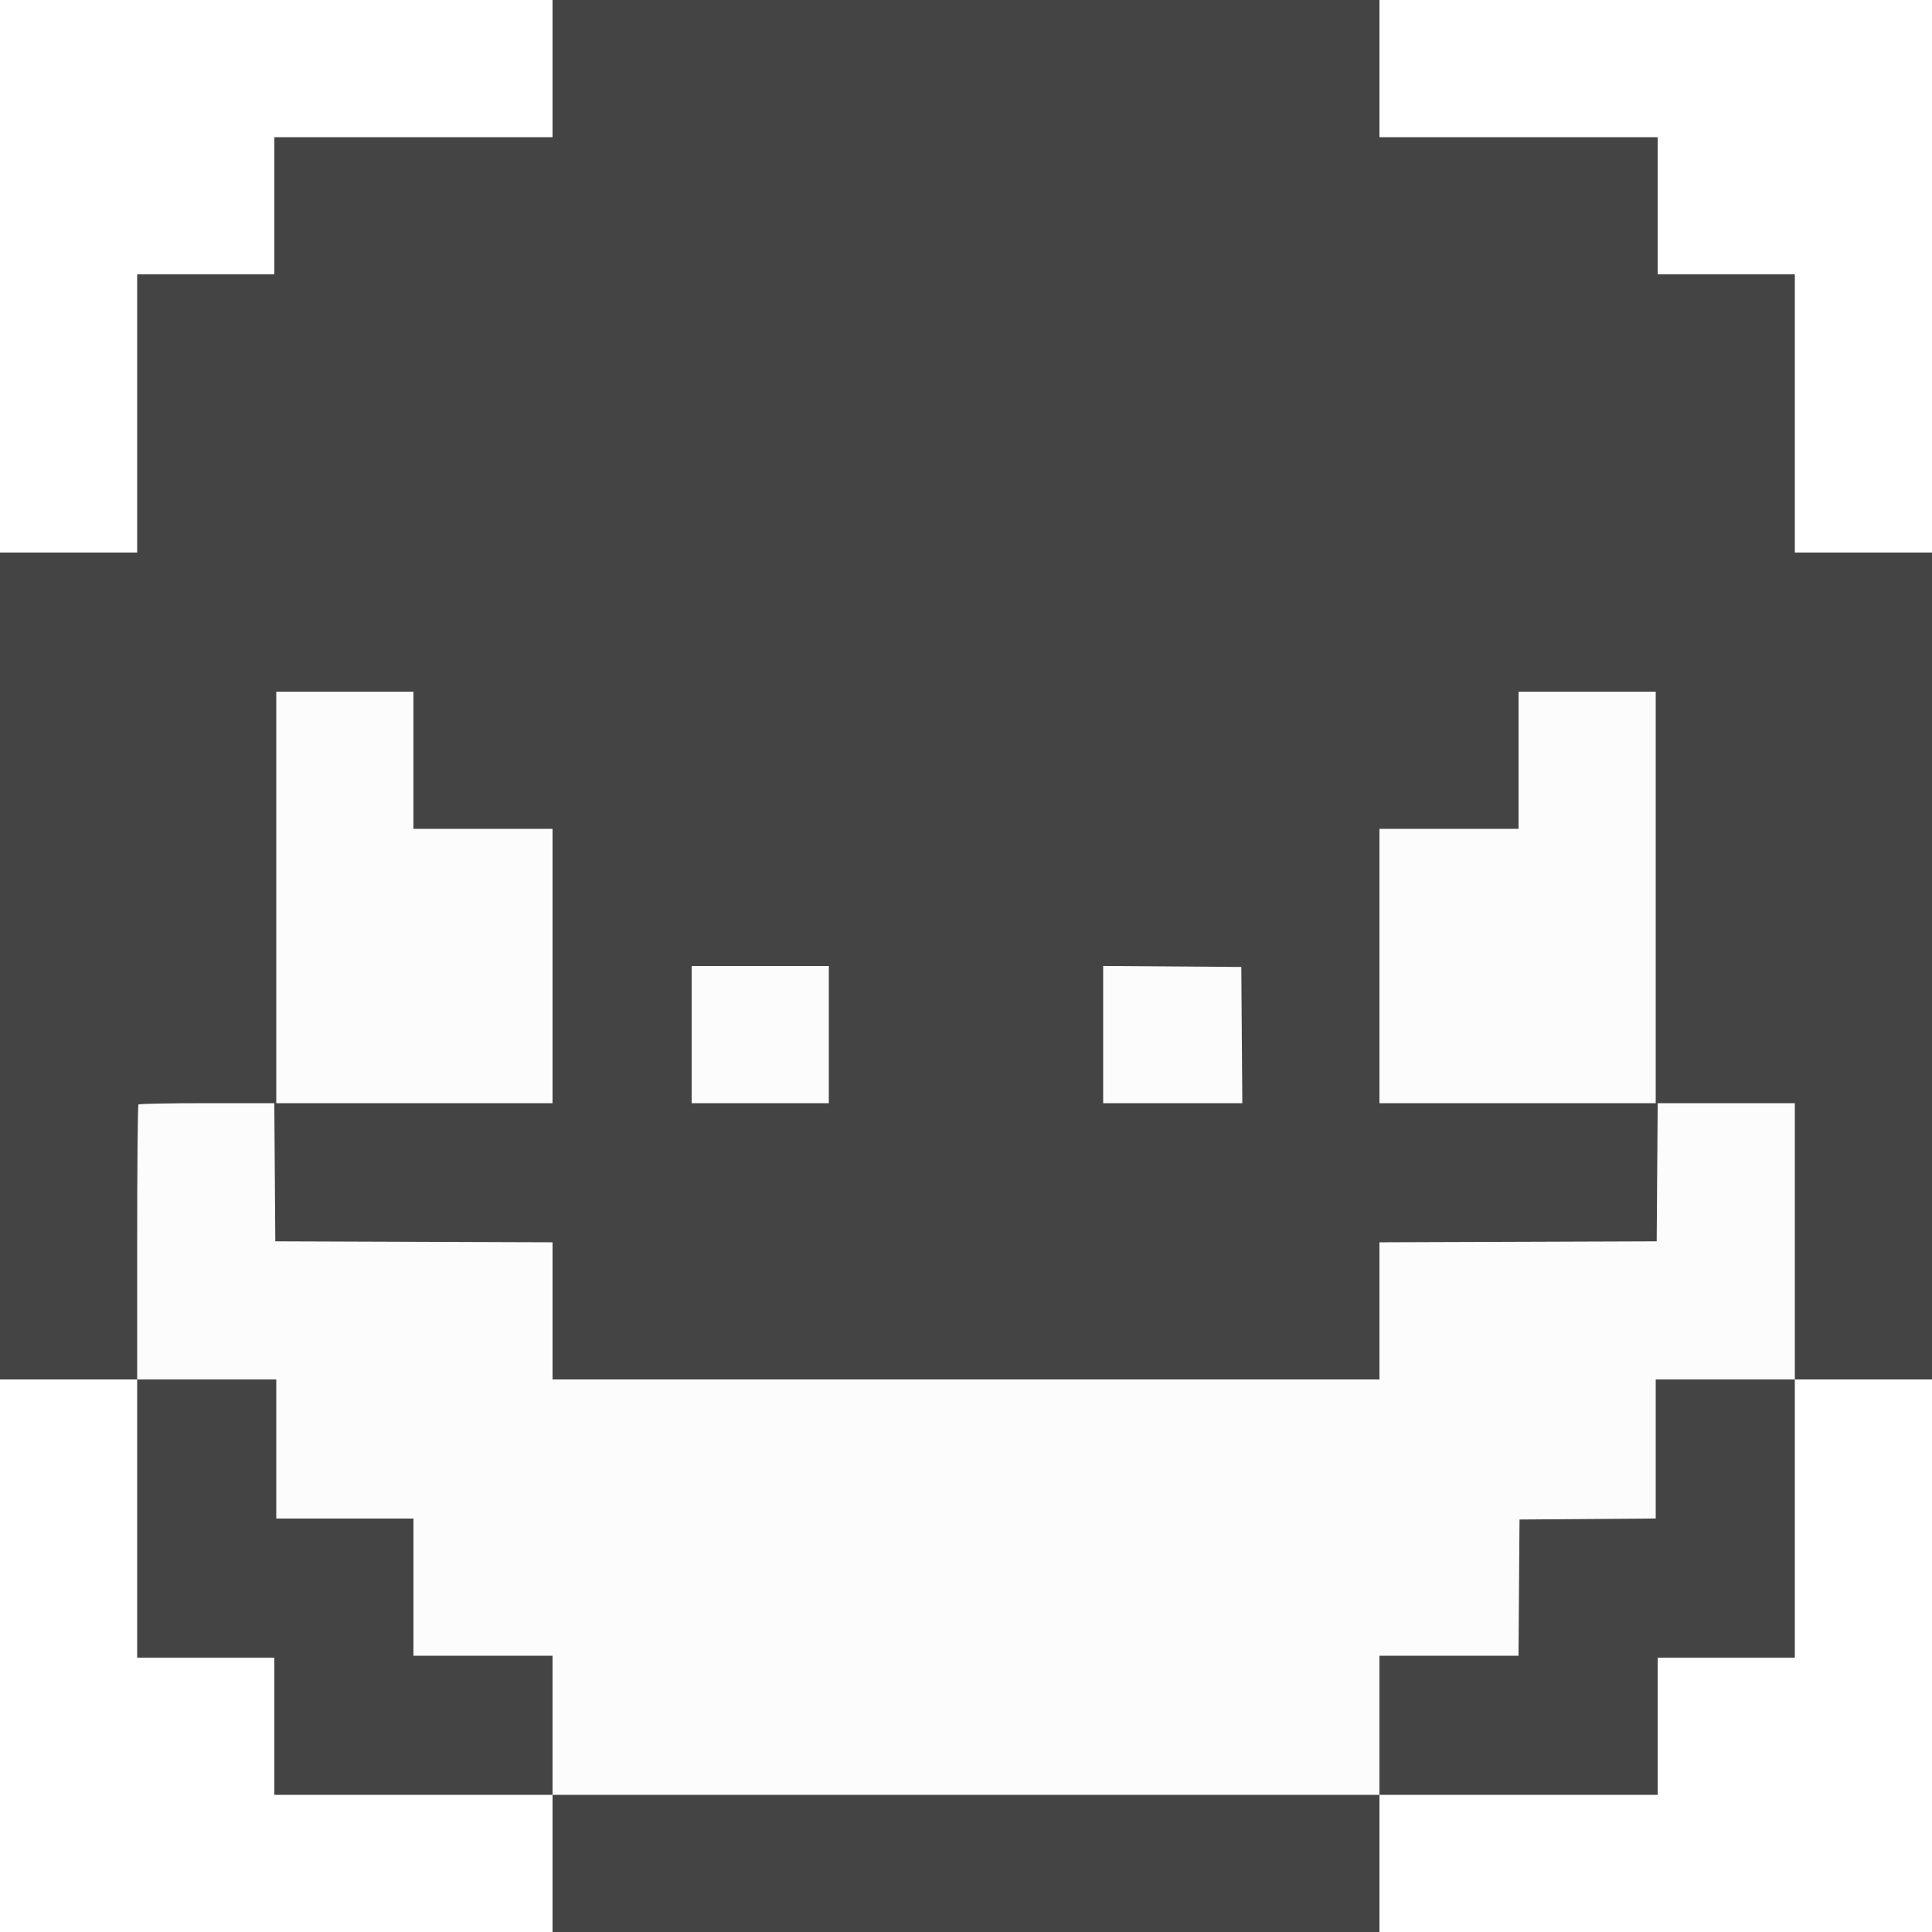
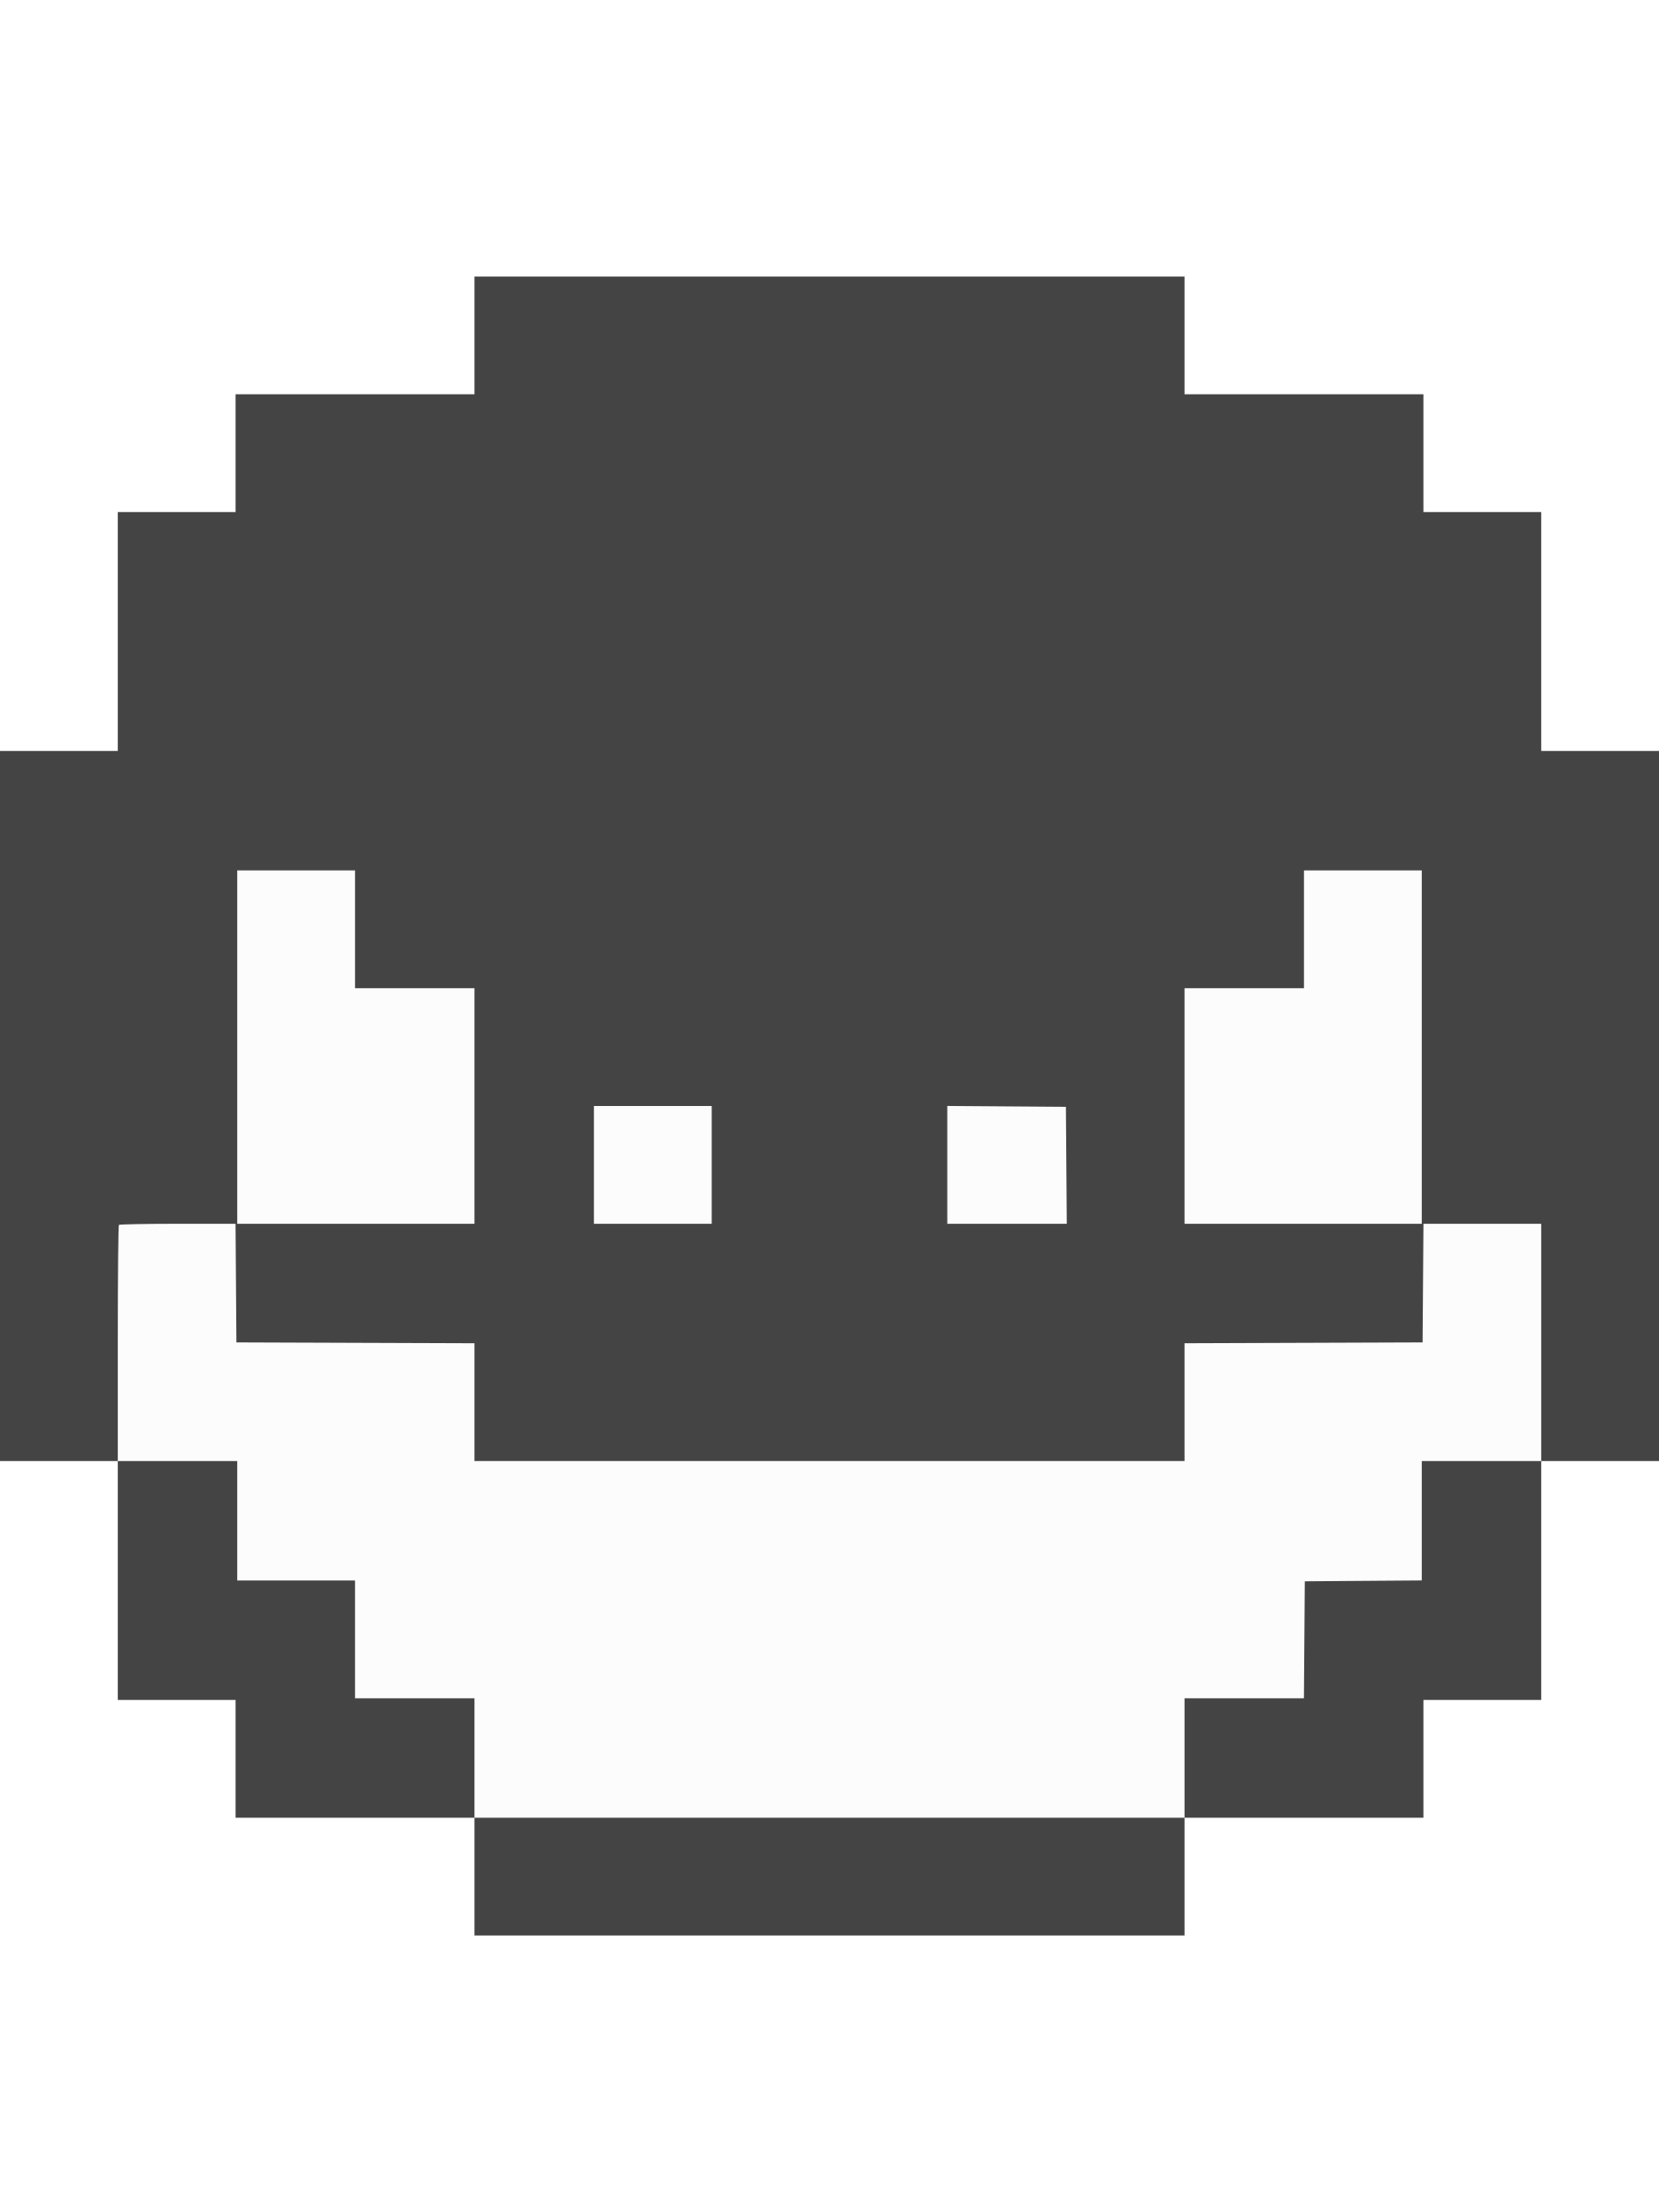
- <svg xmlns="http://www.w3.org/2000/svg" height="400" fill="#639463" viewBox="0 0 400 400" width="400">
+ <svg xmlns="http://www.w3.org/2000/svg" height="400pt" fill="#639463" viewBox="0 0 400 400" width="400">
  <g fill-rule="evenodd">
    <path d="m57.2 185.8v42.6h28.6 28.6v-28.4-28.4h-14.4-14.4v-14.2-14.2h-14.2-14.2zm257.2-28.4v14.2h-14.4-14.4v28.4 28.4h28.6 28.6v-42.6-42.6h-14.2-14.2zm-171.2 56.8v14.2h14.2 14.2v-14.2-14.2h-14.2-14.2zm85.2-.005v14.205h14.405 14.405l-.105-14.1-.105-14.1-14.3-.105-14.3-.105zm-199.733 14.472c-.147.146-.267 13.016-.267 28.6v28.333h14.4 14.4v14.4 14.4h14.2 14.2v14.2 14.2h14.4 14.4v14.4 14.4h85.6 85.6v-14.4-14.4h14.395 14.395l.105-14.1.105-14.1 14.1-.105 14.1-.105v-14.395-14.395h14.4 14.4v-28.6-28.6h-14.195-14.195l-.105 14.3-.105 14.3-28.7.103-28.7.102v14.198 14.197h-85.6-85.6v-14.197-14.198l-28.7-.102-28.7-.103-.105-14.3-.105-14.3h-13.928c-7.661 0-14.049.12-14.195.267" fill="#fcfcfc" />
    <path d="m114.4 14.2v14.2h-28.8-28.8v14.2 14.2h-14.2-14.2v28.8 28.8h-14.2-14.2v85.6 85.6h14.2 14.2v28.8 28.8h14.2 14.2v14.2 14.2h28.8 28.8v14.2 14.2h85.6 85.6v-14.2-14.2h28.8 28.8v-14.2-14.2h14.2 14.2v-28.8-28.8h14.2 14.2v-85.6-85.6h-14.2-14.2v-28.8-28.8h-14.2-14.2v-14.2-14.2h-28.8-28.8v-14.2-14.2h-85.6-85.6zm-28.8 143.2v14.2h14.4 14.4v28.4 28.4h-28.6-28.6v-42.6-42.6h14.2 14.2zm257.2 28.4v42.6h-28.6-28.6v-28.4-28.4h14.4 14.4v-14.2-14.2h14.2 14.2zm-171.2 28.4v14.2h-14.2-14.2v-14.2-14.2h14.2 14.2zm85.505.1.105 14.1h-14.405-14.405v-14.205-14.205l14.3.105 14.3.105zm-200.21 28.4.105 14.3 28.7.103 28.7.102v14.198 14.197h85.6 85.6v-14.197-14.198l28.7-.102 28.7-.103.105-14.3.105-14.3h14.195 14.195v28.6 28.6h-14.4-14.4v14.395 14.395l-14.1.105-14.1.105-.105 14.1-.105 14.1h-14.395-14.395v14.4 14.4h-85.6-85.6v-14.4-14.4h-14.4-14.4v-14.2-14.2h-14.2-14.2v-14.4-14.4h-14.4-14.4v-28.333c0-15.584.12-28.454.267-28.6.146-.147 6.534-.267 14.195-.267h13.928z" fill="#444" />
  </g>
</svg>
